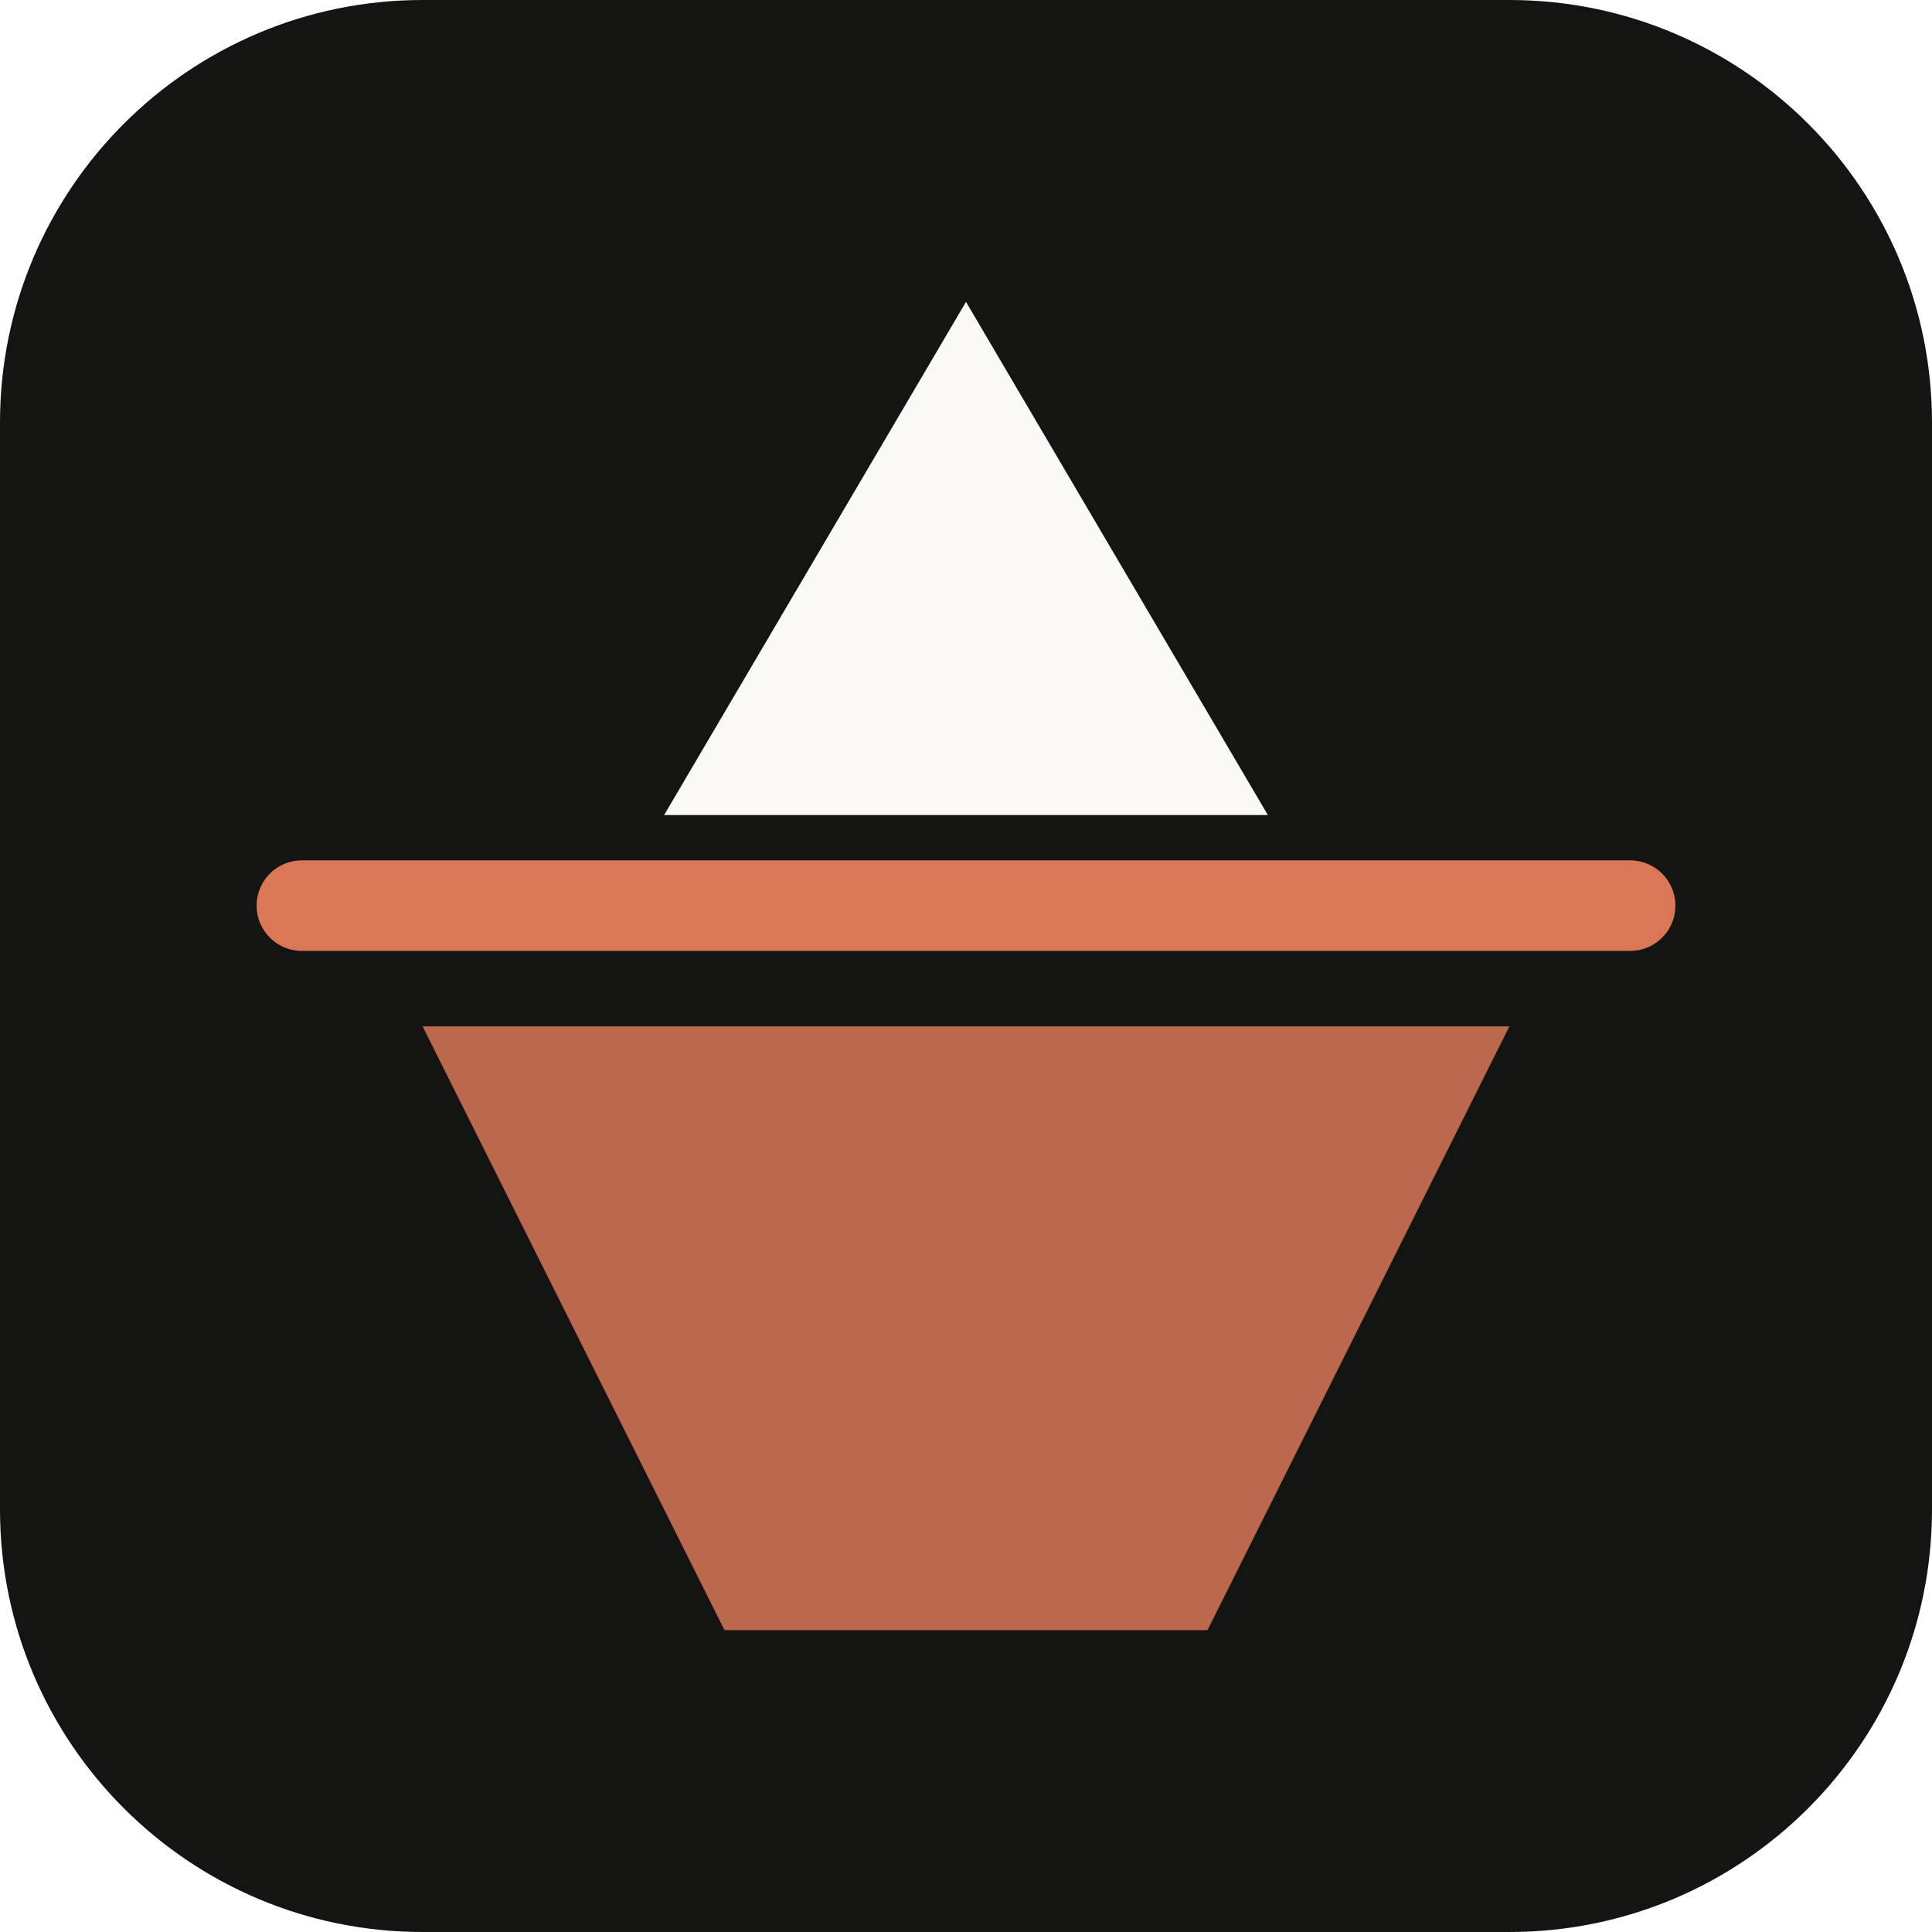
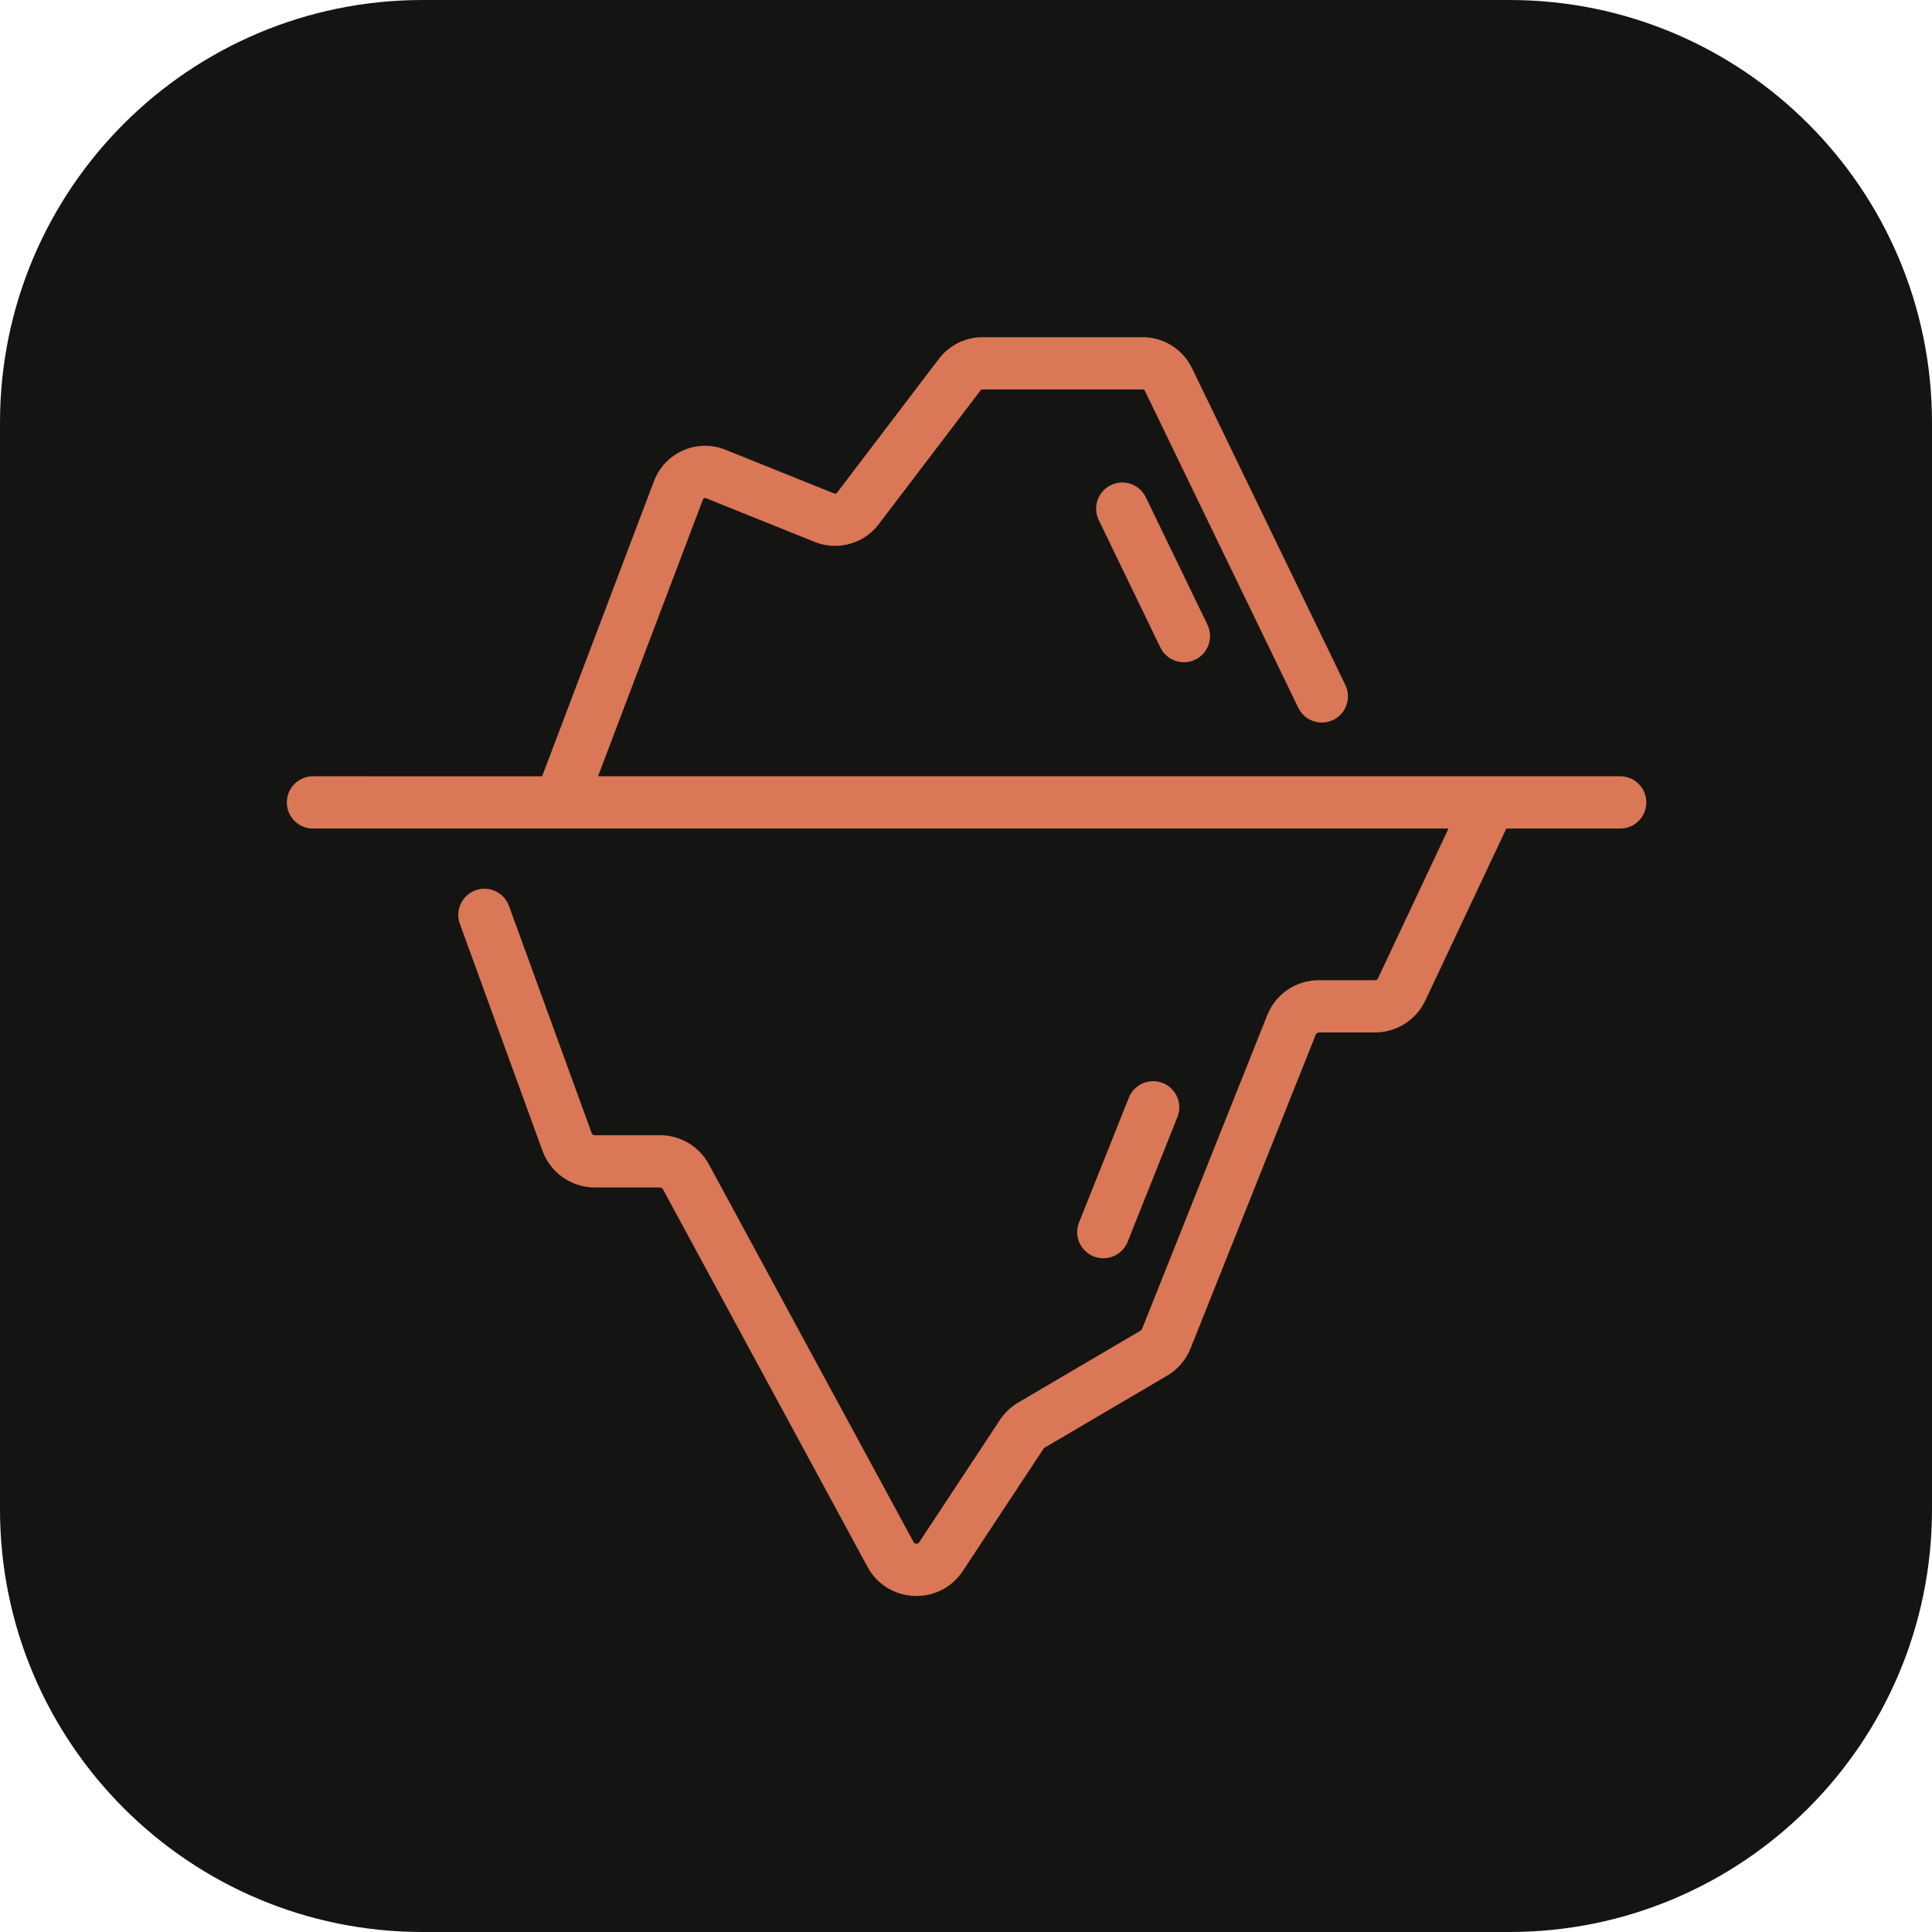
<svg xmlns="http://www.w3.org/2000/svg" viewBox="0 0 64 64">
  <rect width="64" height="64" rx="14" fill="#141413" />
-   <path d="M32 10 L42 27 L22 27 Z" fill="#FAF9F5" />
-   <path d="M10 30 H54" stroke="#D97757" stroke-width="3" stroke-linecap="round" />
-   <path d="M14 34 H50 L40 54 H24 Z" fill="#D97757" opacity="0.85" />
+   <g transform="translate(7 7) scale(0.0417)">
+     <path fill="#D97757" d="m700.92 830.21c-10.641-4.266-15.844-16.312-11.578-27l39.562-99.141c4.266-10.641 16.359-15.844 27-11.578s15.844 16.312 11.578 27l-39.562 99.141c-3.234 8.109-11.062 13.078-19.312 13.078-2.578-0.047-5.156-0.516-7.688-1.5zm13.688-612.71c-10.312 5.016-14.625 17.391-9.656 27.75l48.984 101.25c3.562 7.406 11.016 11.719 18.703 11.719 3.047 0 6.094-0.656 9.047-2.062 10.312-5.016 14.625-17.391 9.656-27.75l-48.984-101.25c-5.016-10.359-17.391-14.672-27.75-9.656zm404.63 231.28h-812.02l83.297-219.74c0.188-0.516 0.516-0.844 1.031-1.078 0.469-0.234 0.984-0.234 1.453-0.047l86.344 34.734c18.094 7.312 38.953 1.547 50.766-13.969l80.953-106.41c0.375-0.469 0.891-0.75 1.5-0.75h127.36c0.75 0 1.406 0.422 1.688 1.078l121.87 251.81c5.016 10.312 17.391 14.625 27.75 9.656 10.312-5.016 14.625-17.391 9.656-27.75l-121.87-251.81c-7.219-14.906-22.547-24.516-39.094-24.516h-127.36c-13.5 0-26.391 6.422-34.547 17.156l-80.953 106.41c-0.516 0.656-1.406 0.938-2.203 0.609l-86.391-34.734c-10.922-4.406-22.875-4.219-33.656 0.516s-18.984 13.359-23.156 24.375l-88.875 234.52-182.02-0.047c-11.484 0-20.766 9.328-20.766 20.766 0 11.484 9.281 20.766 20.766 20.766h902.06l-56.016 118.97c-0.422 0.891-1.359 1.5-2.344 1.5h-44.625c-18.188 0-34.266 10.922-41.016 27.797l-99.469 249.32c-0.234 0.516-0.609 0.984-1.125 1.266l-97.312 57.188c-5.766 3.422-10.781 8.156-14.438 13.734l-64.125 97.172c-0.234 0.328-0.844 1.359-2.297 1.172-1.5-0.047-2.016-1.031-2.203-1.359l-162.61-300.05c-7.734-14.25-22.594-23.109-38.812-23.109h-51.844c-1.078 0-2.062-0.703-2.438-1.734l-65.672-180.37c-3.938-10.781-15.797-16.359-26.625-12.422-10.781 3.938-16.312 15.844-12.422 26.625l65.672 180.37c6.328 17.391 23.016 29.062 41.484 29.062h51.844c0.984 0 1.828 0.516 2.297 1.359l162.56 300.05c7.453 13.781 21.281 22.406 36.938 23.062 0.656 0.047 1.312 0.047 1.969 0.047 14.859 0 28.547-7.312 36.797-19.828l64.125-97.172c0.234-0.328 0.516-0.609 0.844-0.797l97.312-57.188c8.391-4.922 15.047-12.656 18.656-21.703l99.469-249.32c0.422-0.984 1.359-1.641 2.438-1.641h44.625c17.016 0 32.672-9.938 39.938-25.359l64.359-136.64h90.469c11.484 0 20.766-9.281 20.766-20.766 0-11.438-9.281-20.766-20.766-20.766z" />
+   </g>
</svg>
